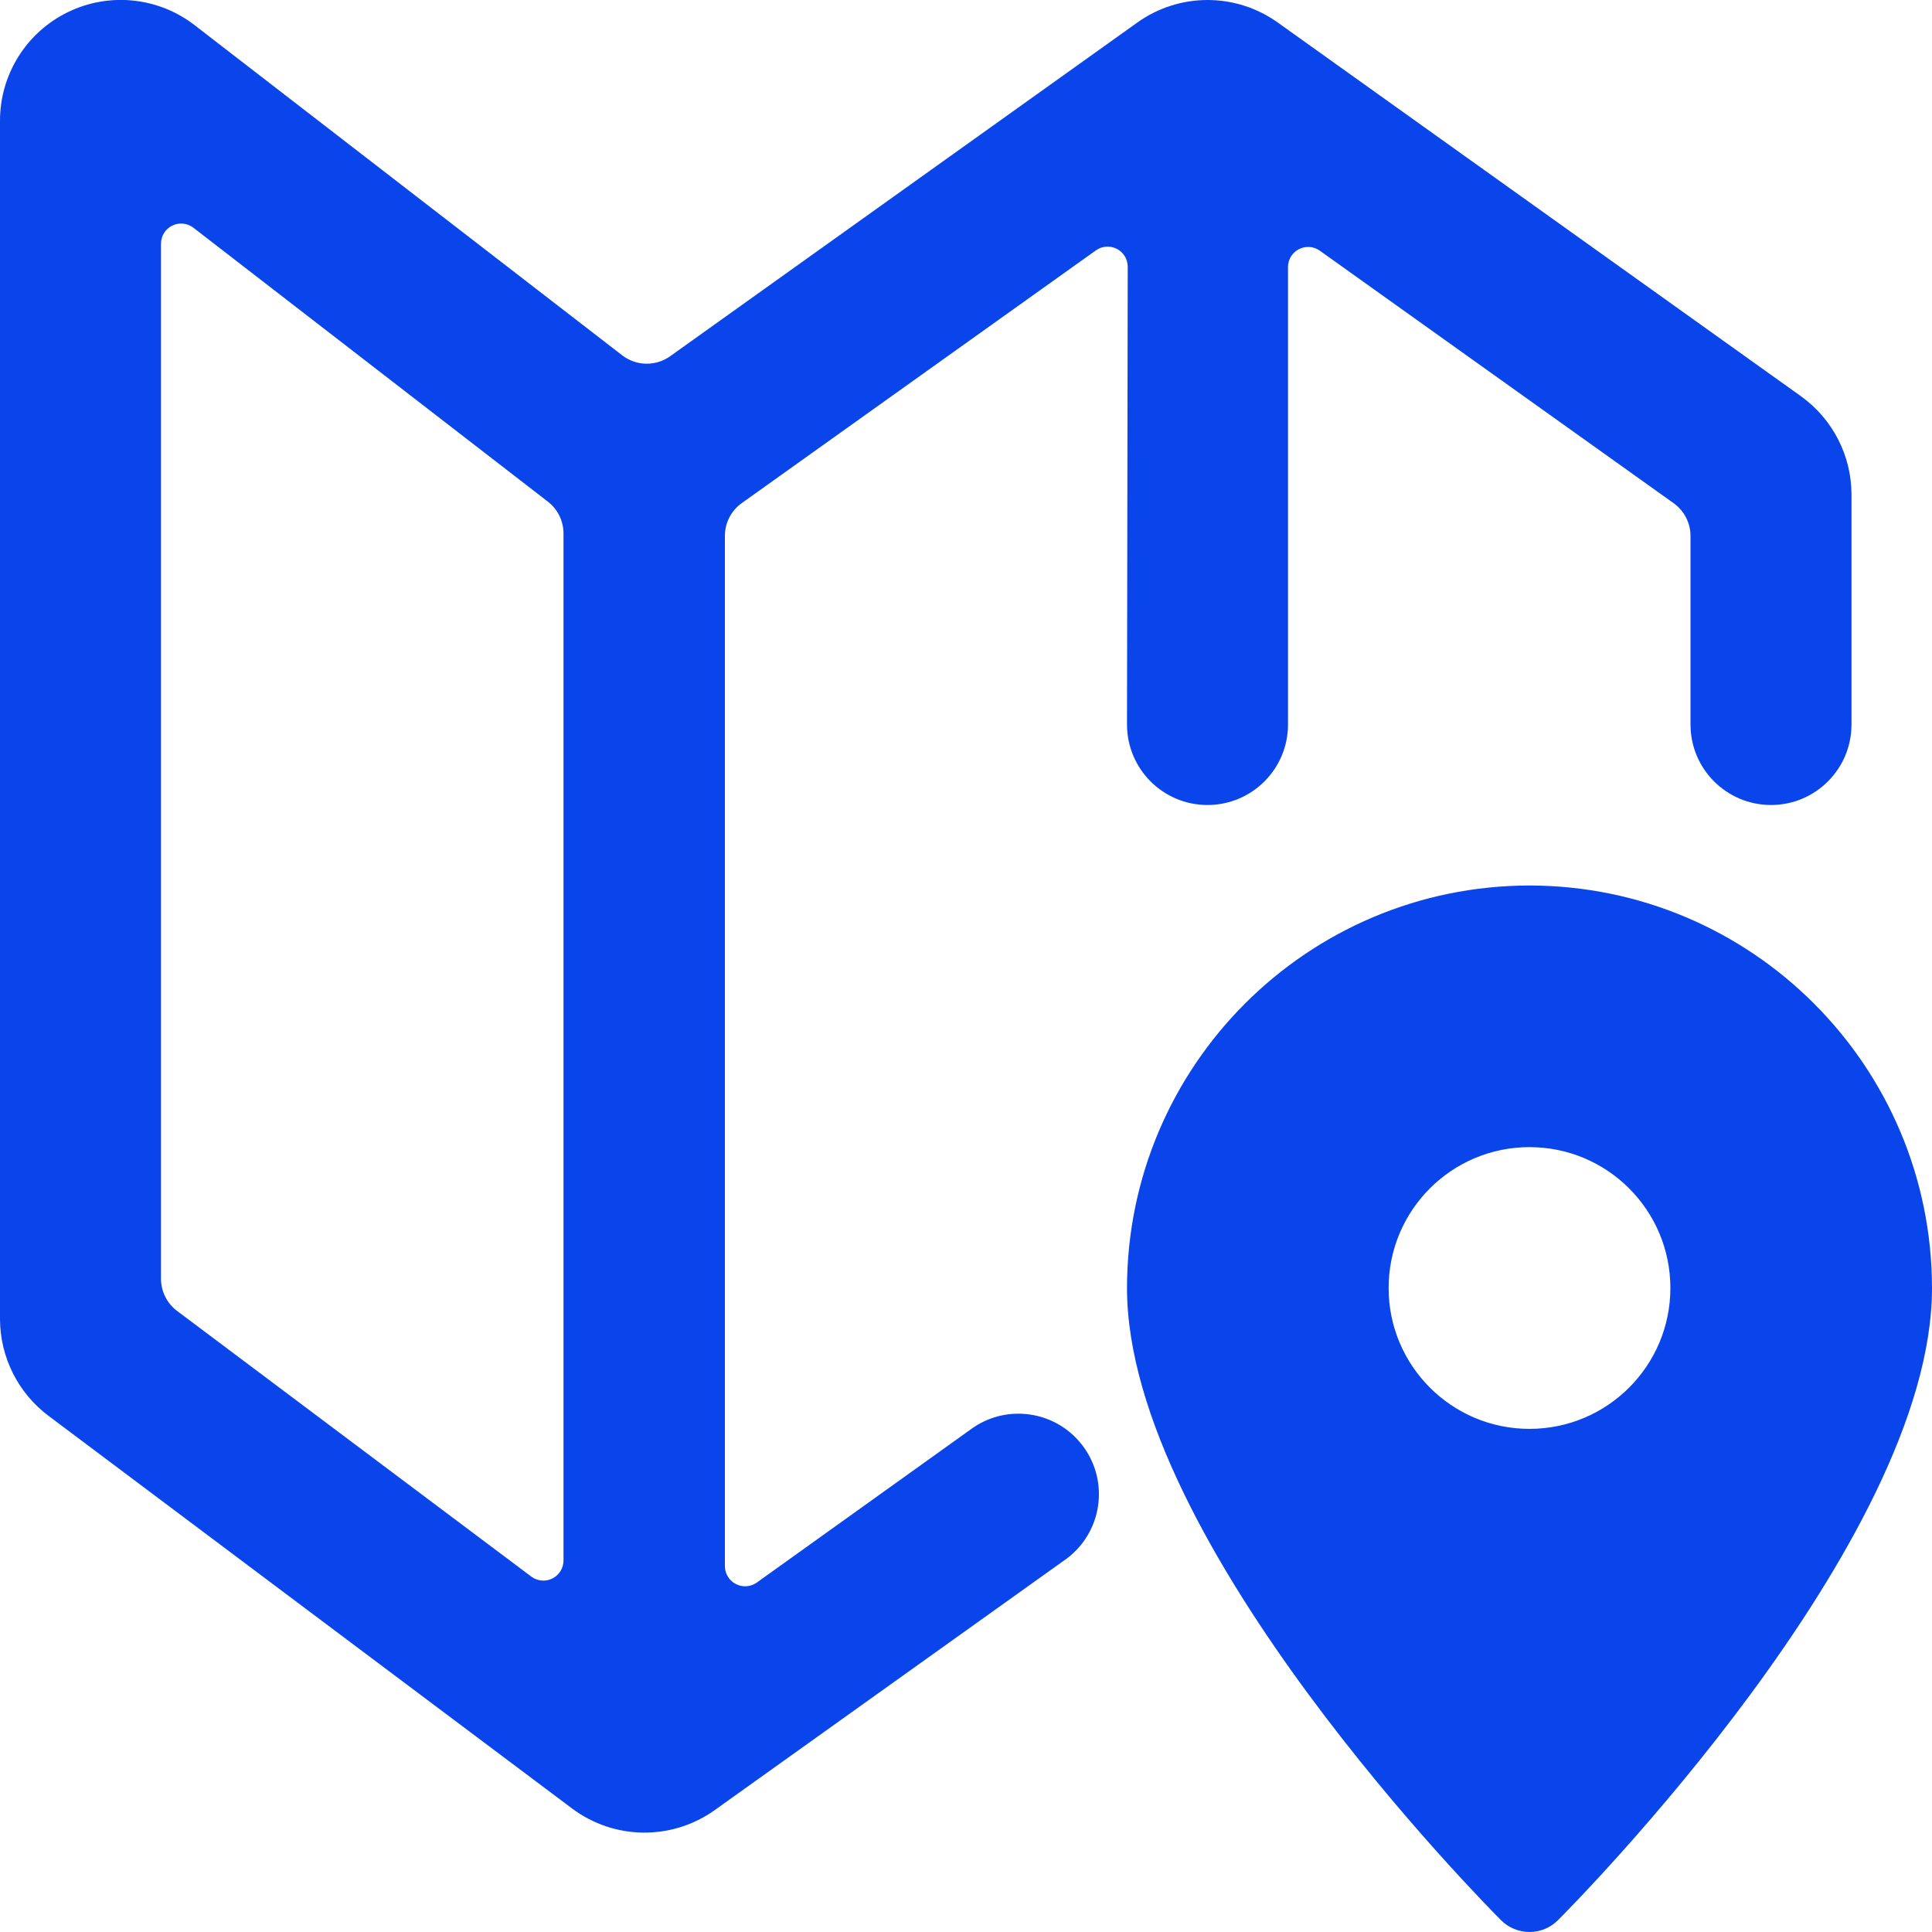
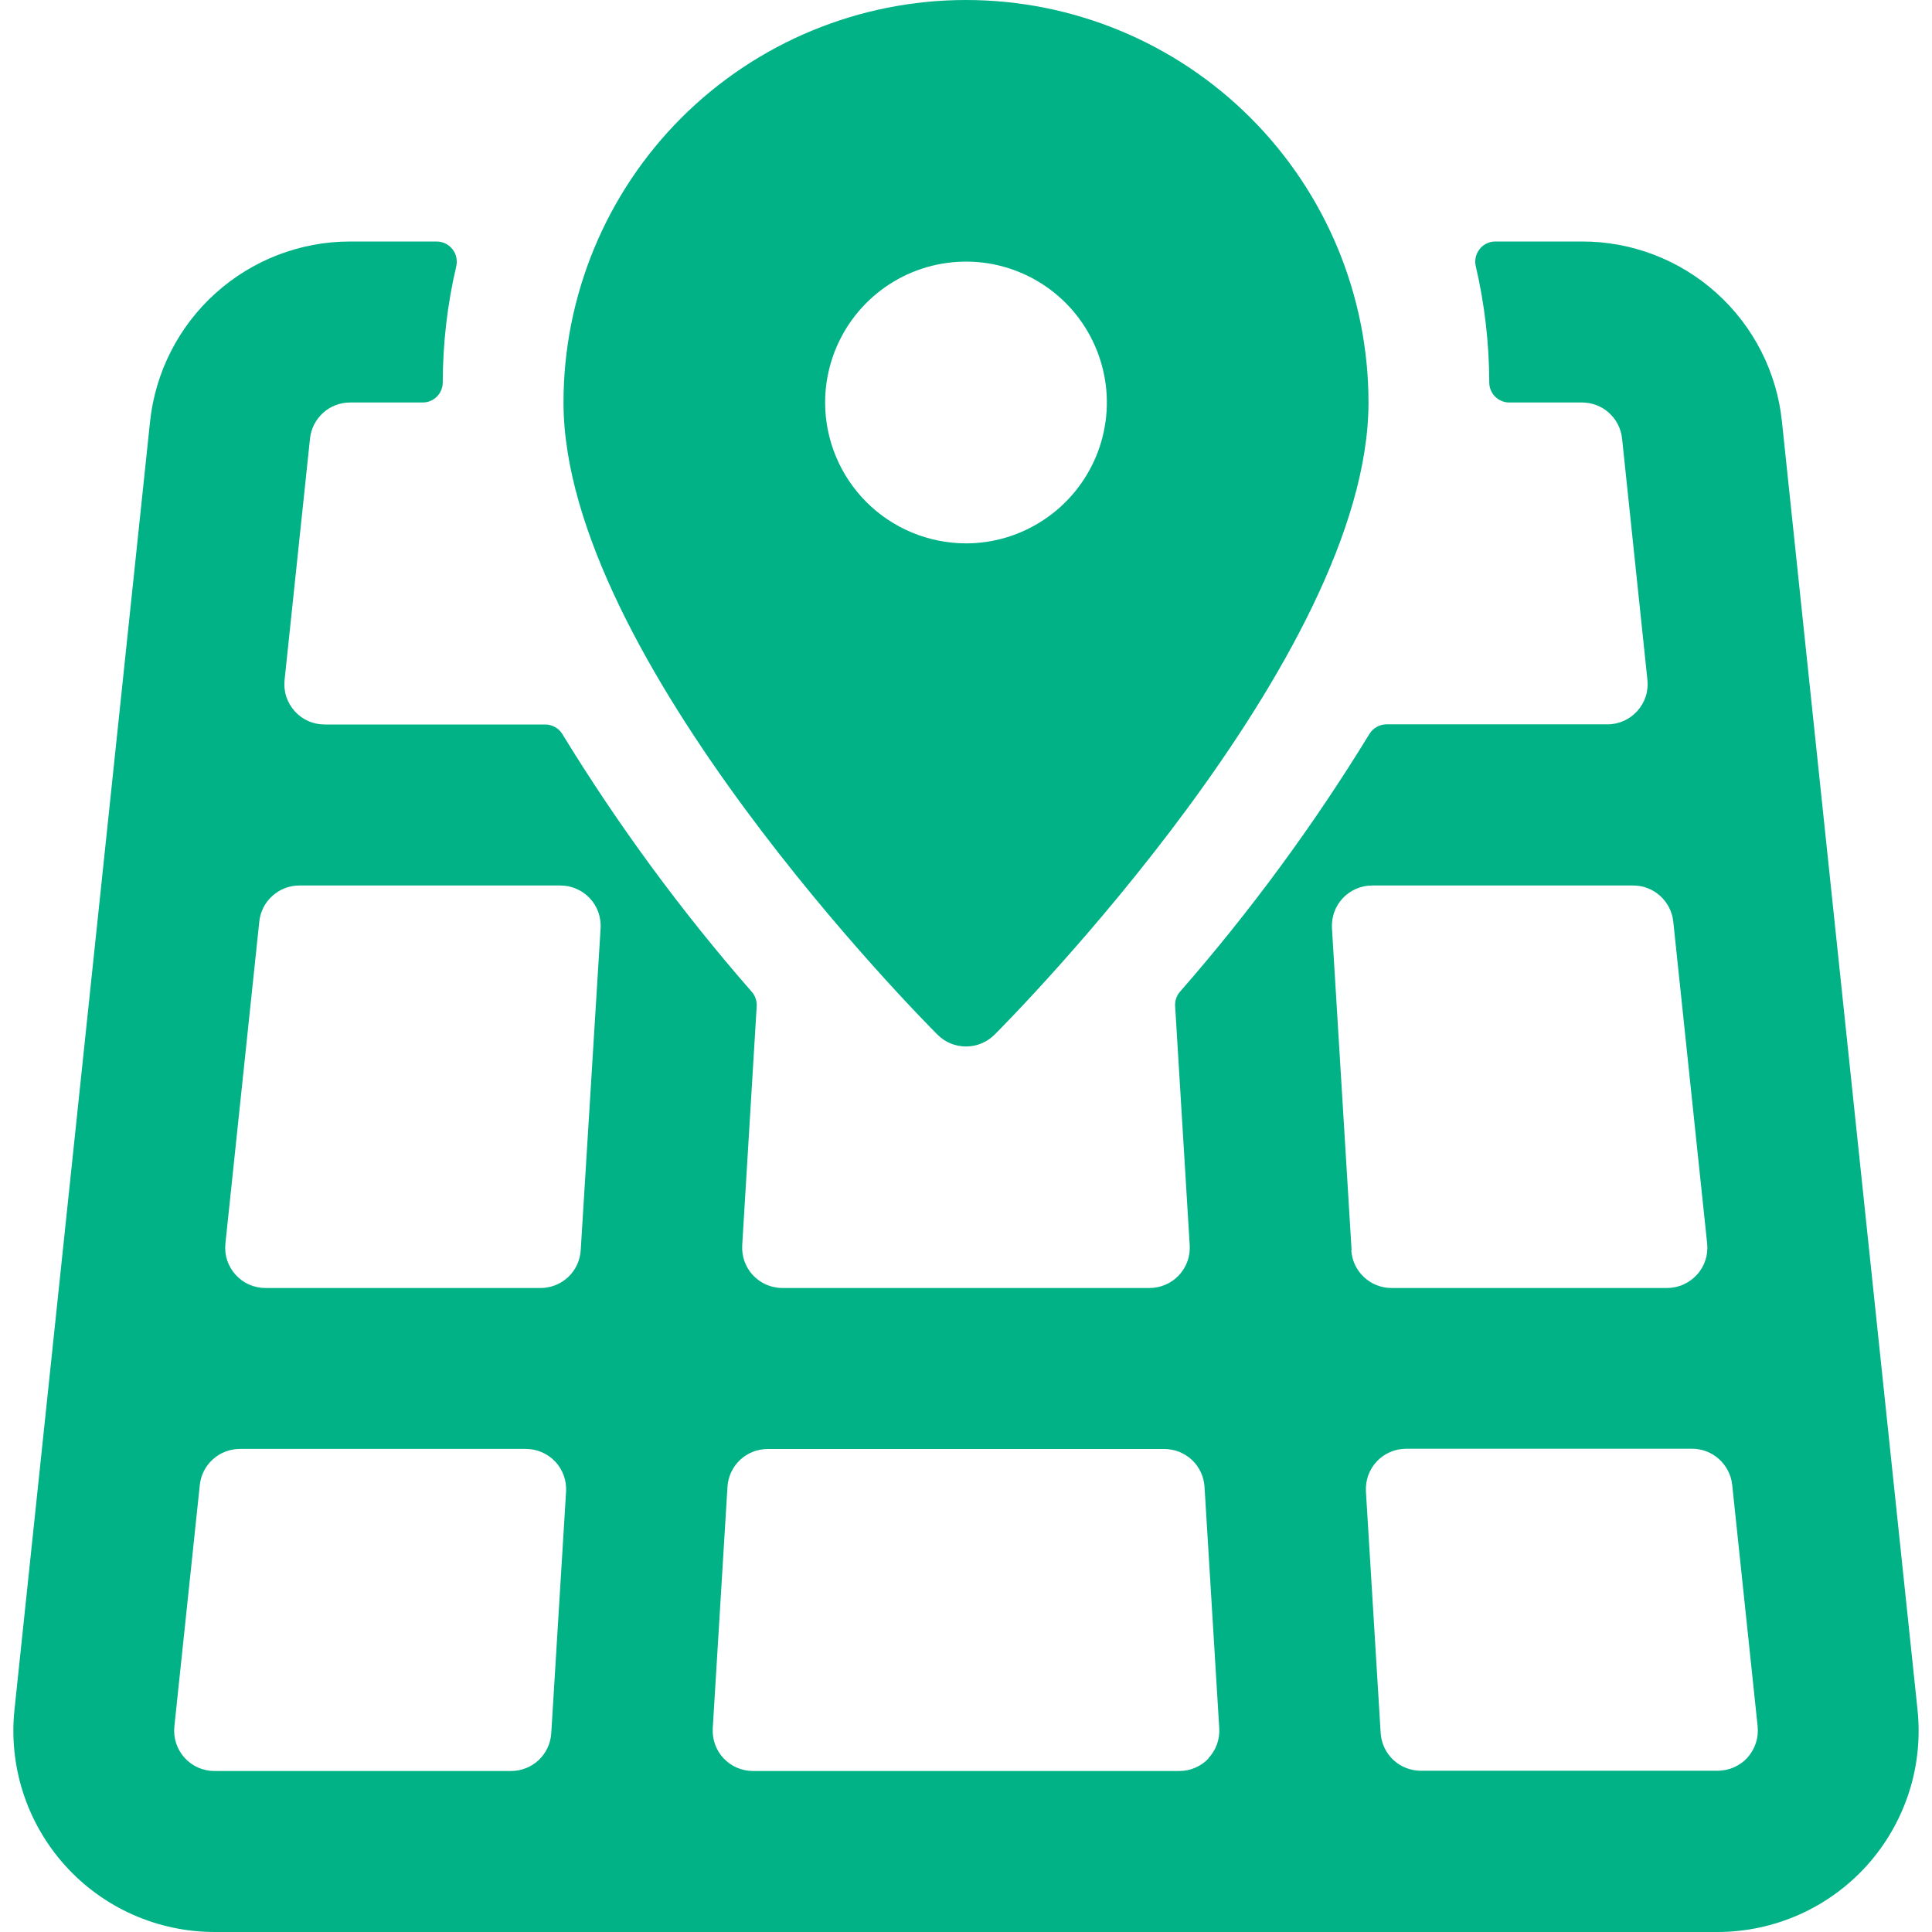
- <svg xmlns="http://www.w3.org/2000/svg" width="24" height="24" viewBox="0 0 24 24">
-   <path fill="#0945eb" fill-rule="nonzero" d="M19 11a5.006 5.006 0 0 1 5 5c0 3.17-4.457 7.663-4.646 7.853a.5.5 0 0 1-.708 0C18.457 23.663 14 19.17 14 16a5.006 5.006 0 0 1 5-5zm0 6.75a1.75 1.75 0 1 0 0-3.5 1.75 1.75 0 0 0 0 3.5zM14 9l.009-5.69a.25.25 0 0 0-.395-.2l-4.4 3.14a.5.5 0 0 0-.209.407V19.46a.251.251 0 0 0 .395.2l2.691-1.927a1 1 0 0 1 1.162 1.627l-4.375 3.126a1.5 1.5 0 0 1-1.771-.02L.6 17.586a1.508 1.508 0 0 1-.6-1.2V1.5A1.5 1.5 0 0 1 2.427.32l5.301 4.093a.5.5 0 0 0 .6.01l5.8-4.143a1.5 1.5 0 0 1 1.745 0l6.499 4.642c.393.282.627.736.628 1.22V9a1 1 0 0 1-2 0V6.658a.5.5 0 0 0-.205-.404l-4.4-3.14a.25.25 0 0 0-.395.2V9a1 1 0 0 1-2 0zM7 19.385V6.627a.5.5 0 0 0-.2-.4l-4.4-3.4a.25.25 0 0 0-.4.2v12.858a.5.5 0 0 0 .2.4l4.4 3.3a.25.25 0 0 0 .4-.2z" />
+ <svg xmlns="http://www.w3.org/2000/svg" version="1.1" id="Layer_1" x="0px" y="0px" width="24px" height="24px" viewBox="0 0 24 24" enable-background="new 0 0 24 24" xml:space="preserve">
+   <g>
+     <g>
+       <path fill="#00B286" d="M22.136,5.238c-0.063-0.615-0.353-1.184-0.813-1.598c-0.46-0.414-1.056-0.642-1.674-0.64h-1.073    c-0.038,0-0.075,0.008-0.109,0.025c-0.034,0.016-0.064,0.04-0.087,0.07c-0.023,0.03-0.04,0.064-0.048,0.101    c-0.008,0.037-0.008,0.075,0.001,0.112C18.443,3.78,18.499,4.264,18.5,4.75c0,0.033,0.006,0.065,0.019,0.096    c0.012,0.03,0.031,0.058,0.054,0.081c0.023,0.023,0.051,0.042,0.081,0.054C18.685,4.994,18.717,5,18.75,5h0.9    c0.124-0.001,0.244,0.045,0.336,0.127c0.092,0.083,0.151,0.197,0.164,0.32l0.315,3c0.007,0.07,0,0.141-0.022,0.207    c-0.022,0.067-0.058,0.128-0.105,0.18c-0.047,0.052-0.105,0.094-0.169,0.122c-0.064,0.028-0.134,0.043-0.204,0.042h-2.74    c-0.043,0-0.086,0.011-0.124,0.033c-0.038,0.021-0.069,0.052-0.091,0.089c-0.692,1.131-1.479,2.202-2.352,3.2    c-0.043,0.049-0.064,0.114-0.06,0.179l0.181,2.97c0.004,0.068-0.005,0.137-0.029,0.201c-0.023,0.064-0.059,0.123-0.106,0.173    c-0.047,0.05-0.103,0.089-0.166,0.116c-0.063,0.027-0.13,0.041-0.199,0.041H9.72c-0.068,0-0.136-0.014-0.199-0.041    c-0.063-0.027-0.119-0.067-0.166-0.116c-0.047-0.05-0.083-0.109-0.106-0.173c-0.023-0.064-0.033-0.133-0.029-0.201L9.4,12.5    c0.004-0.065-0.018-0.13-0.061-0.179c-0.873-0.998-1.66-2.069-2.352-3.2c-0.022-0.037-0.053-0.067-0.09-0.088    C6.86,9.012,6.818,9,6.775,9h-2.74c-0.07,0-0.14-0.014-0.204-0.042c-0.064-0.028-0.122-0.07-0.169-0.122    c-0.047-0.052-0.083-0.114-0.105-0.18C3.535,8.589,3.528,8.518,3.535,8.448l0.316-3c0.013-0.123,0.071-0.237,0.163-0.32    C4.106,5.045,4.226,5,4.35,5h0.9c0.066,0,0.13-0.026,0.177-0.073C5.474,4.88,5.5,4.816,5.5,4.75    c0.001-0.486,0.057-0.97,0.168-1.443c0.008-0.037,0.008-0.075,0-0.112S5.643,3.124,5.62,3.095    c-0.023-0.029-0.053-0.053-0.087-0.07C5.499,3.009,5.462,3,5.424,3H4.35C3.732,3,3.137,3.229,2.678,3.642S1.929,4.624,1.864,5.238    l-1.684,16c-0.037,0.348,0,0.701,0.108,1.034c0.108,0.333,0.285,0.64,0.52,0.901c0.234,0.26,0.521,0.469,0.841,0.611    C1.969,23.926,2.316,24,2.666,24h18.668c0.35,0,0.697-0.074,1.017-0.216c0.32-0.143,0.607-0.351,0.841-0.611    c0.234-0.26,0.411-0.567,0.52-0.901c0.108-0.333,0.145-0.685,0.108-1.034L22.136,5.238z M6.848,21.531    c-0.008,0.127-0.064,0.247-0.157,0.334C6.598,21.952,6.475,22,6.348,22H2.666c-0.07,0-0.14-0.014-0.204-0.042    c-0.064-0.028-0.122-0.07-0.169-0.122c-0.047-0.052-0.083-0.114-0.105-0.181c-0.022-0.067-0.029-0.138-0.022-0.208l0.316-3    c0.013-0.123,0.071-0.238,0.164-0.32c0.092-0.083,0.212-0.128,0.336-0.128h3.55c0.068,0,0.136,0.014,0.199,0.041    c0.063,0.027,0.119,0.067,0.166,0.116c0.047,0.05,0.083,0.109,0.106,0.173c0.023,0.064,0.033,0.133,0.029,0.201L6.848,21.531z     M7.214,15.531c-0.008,0.127-0.064,0.247-0.157,0.334C6.964,15.952,6.841,16,6.714,16H3.3c-0.07,0-0.14-0.014-0.204-0.042    c-0.064-0.028-0.122-0.07-0.169-0.122c-0.047-0.052-0.083-0.113-0.105-0.18C2.8,15.589,2.793,15.518,2.8,15.448l0.421-4    c0.013-0.123,0.071-0.238,0.164-0.32C3.477,11.045,3.597,10.999,3.721,11h3.24c0.068,0,0.136,0.014,0.199,0.041    c0.063,0.027,0.119,0.067,0.166,0.116c0.047,0.05,0.083,0.109,0.106,0.173c0.023,0.064,0.033,0.133,0.029,0.201L7.214,15.531z     M15.014,21.843c-0.047,0.05-0.103,0.089-0.166,0.116C14.786,21.986,14.718,22,14.65,22H9.354c-0.068,0-0.136-0.014-0.199-0.041    c-0.063-0.027-0.119-0.067-0.166-0.116c-0.047-0.05-0.083-0.109-0.106-0.173c-0.023-0.064-0.033-0.133-0.029-0.201l0.183-3    c0.008-0.127,0.064-0.247,0.157-0.334C9.287,18.048,9.41,18,9.537,18h4.926c0.127,0,0.25,0.048,0.343,0.135    c0.093,0.087,0.149,0.207,0.157,0.334l0.183,3c0.004,0.068-0.006,0.137-0.029,0.201c-0.023,0.064-0.06,0.123-0.107,0.173H15.014z     M16.79,15.531l-0.244-4c-0.004-0.068,0.006-0.137,0.029-0.201c0.023-0.064,0.059-0.123,0.106-0.173    c0.047-0.05,0.104-0.089,0.166-0.116C16.91,11.014,16.978,11,17.046,11h3.24c0.124-0.001,0.244,0.045,0.336,0.128    s0.151,0.197,0.164,0.32l0.421,4c0.007,0.07,0,0.141-0.022,0.207c-0.022,0.067-0.057,0.128-0.105,0.18    c-0.047,0.052-0.105,0.094-0.169,0.122C20.847,15.986,20.777,16,20.707,16h-3.422c-0.127,0-0.25-0.049-0.342-0.136    c-0.093-0.087-0.149-0.206-0.157-0.333H16.79z M21.711,21.831c-0.047,0.052-0.105,0.094-0.169,0.122    c-0.064,0.029-0.134,0.043-0.204,0.044h-3.687c-0.127,0-0.25-0.048-0.343-0.135c-0.093-0.087-0.149-0.207-0.157-0.334l-0.183-3    c-0.004-0.068,0.006-0.137,0.029-0.201c0.023-0.064,0.059-0.123,0.106-0.173c0.047-0.05,0.103-0.089,0.166-0.116    c0.063-0.027,0.131-0.041,0.199-0.041h3.55c0.124-0.001,0.244,0.045,0.336,0.128c0.092,0.083,0.151,0.197,0.164,0.32l0.316,3    c0.007,0.07,0,0.141-0.022,0.208c-0.022,0.067-0.058,0.129-0.105,0.181L21.711,21.831z" />
+       <path fill="#00B286" d="M12,13c0.066,0,0.131-0.013,0.191-0.038c0.061-0.025,0.116-0.062,0.163-0.108C12.543,12.664,17,8.171,17,5    c0-1.326-0.527-2.598-1.465-3.536C14.598,0.527,13.326,0,12,0S9.402,0.527,8.464,1.464C7.527,2.402,7,3.674,7,5    c0,3.171,4.457,7.664,4.647,7.854C11.741,12.948,11.868,13,12,13z M10.25,5c0-0.346,0.103-0.684,0.295-0.972    c0.192-0.288,0.466-0.512,0.785-0.645c0.32-0.132,0.672-0.167,1.011-0.1c0.339,0.068,0.651,0.234,0.896,0.479    c0.245,0.245,0.411,0.557,0.479,0.896c0.068,0.339,0.033,0.691-0.1,1.011c-0.133,0.32-0.357,0.593-0.645,0.785    C12.684,6.647,12.346,6.75,12,6.75c-0.464-0.001-0.909-0.185-1.237-0.513C10.435,5.909,10.25,5.464,10.25,5z" />
+     </g>
+   </g>
</svg>
